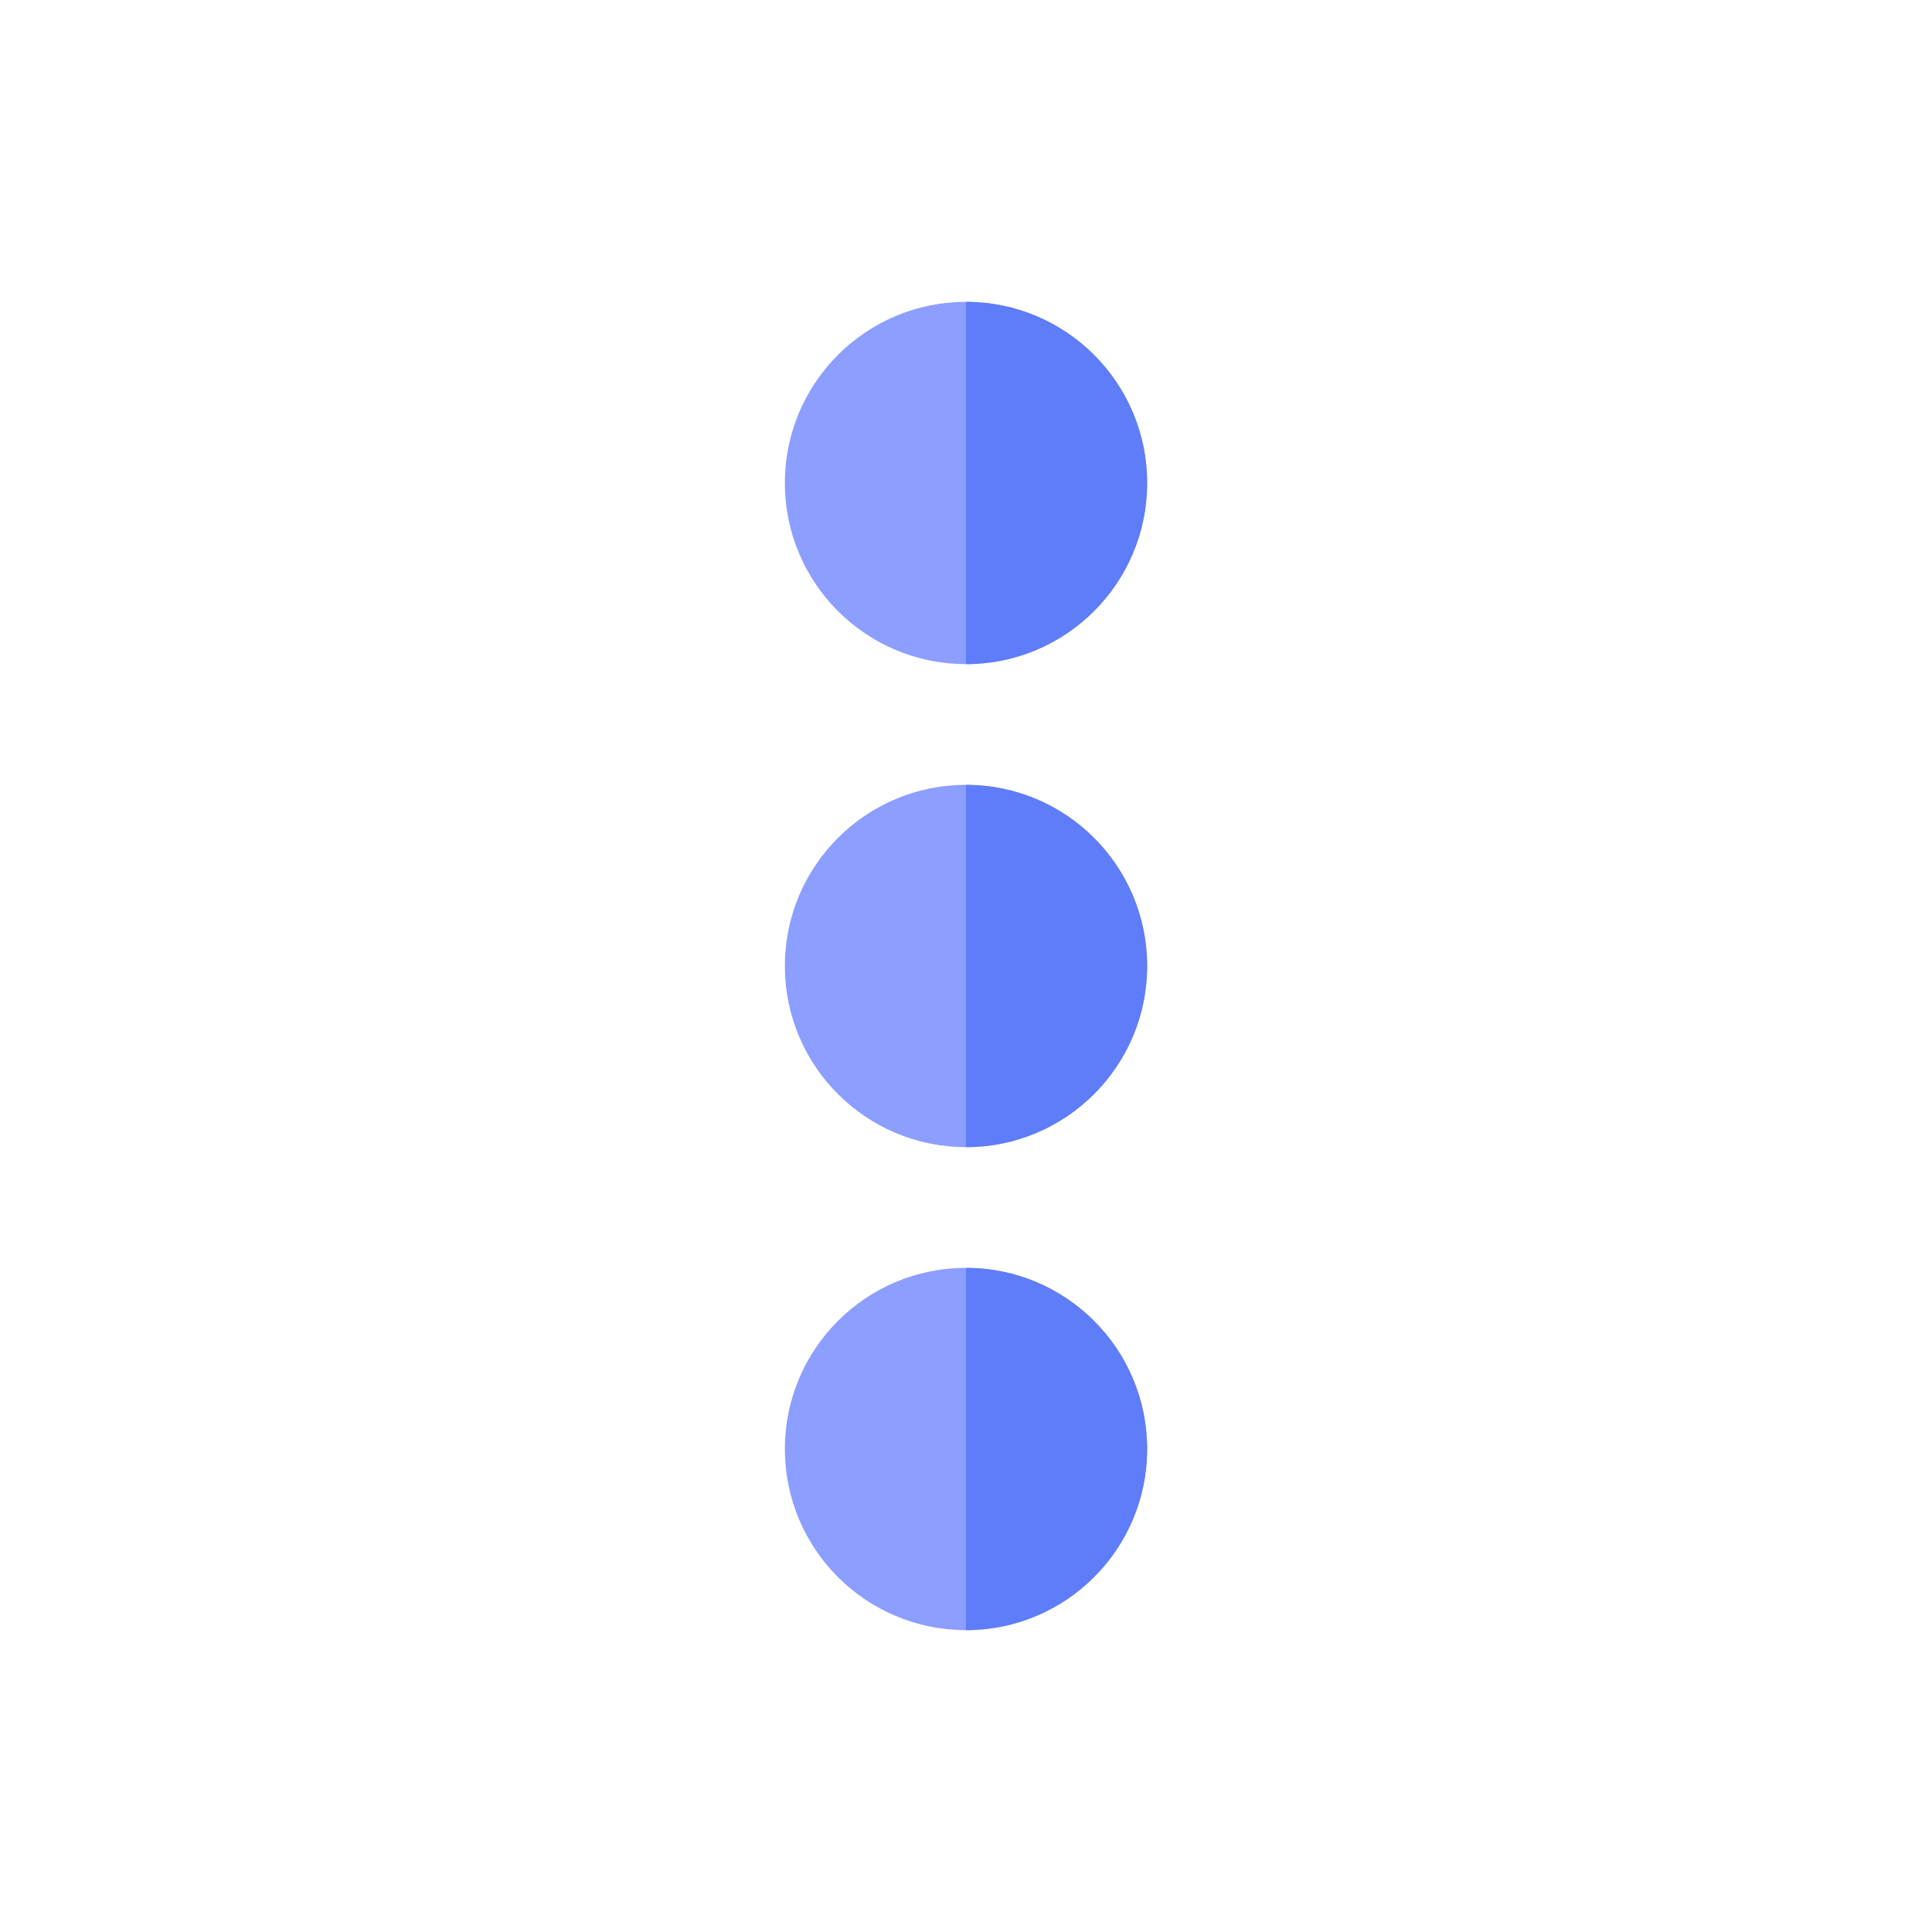
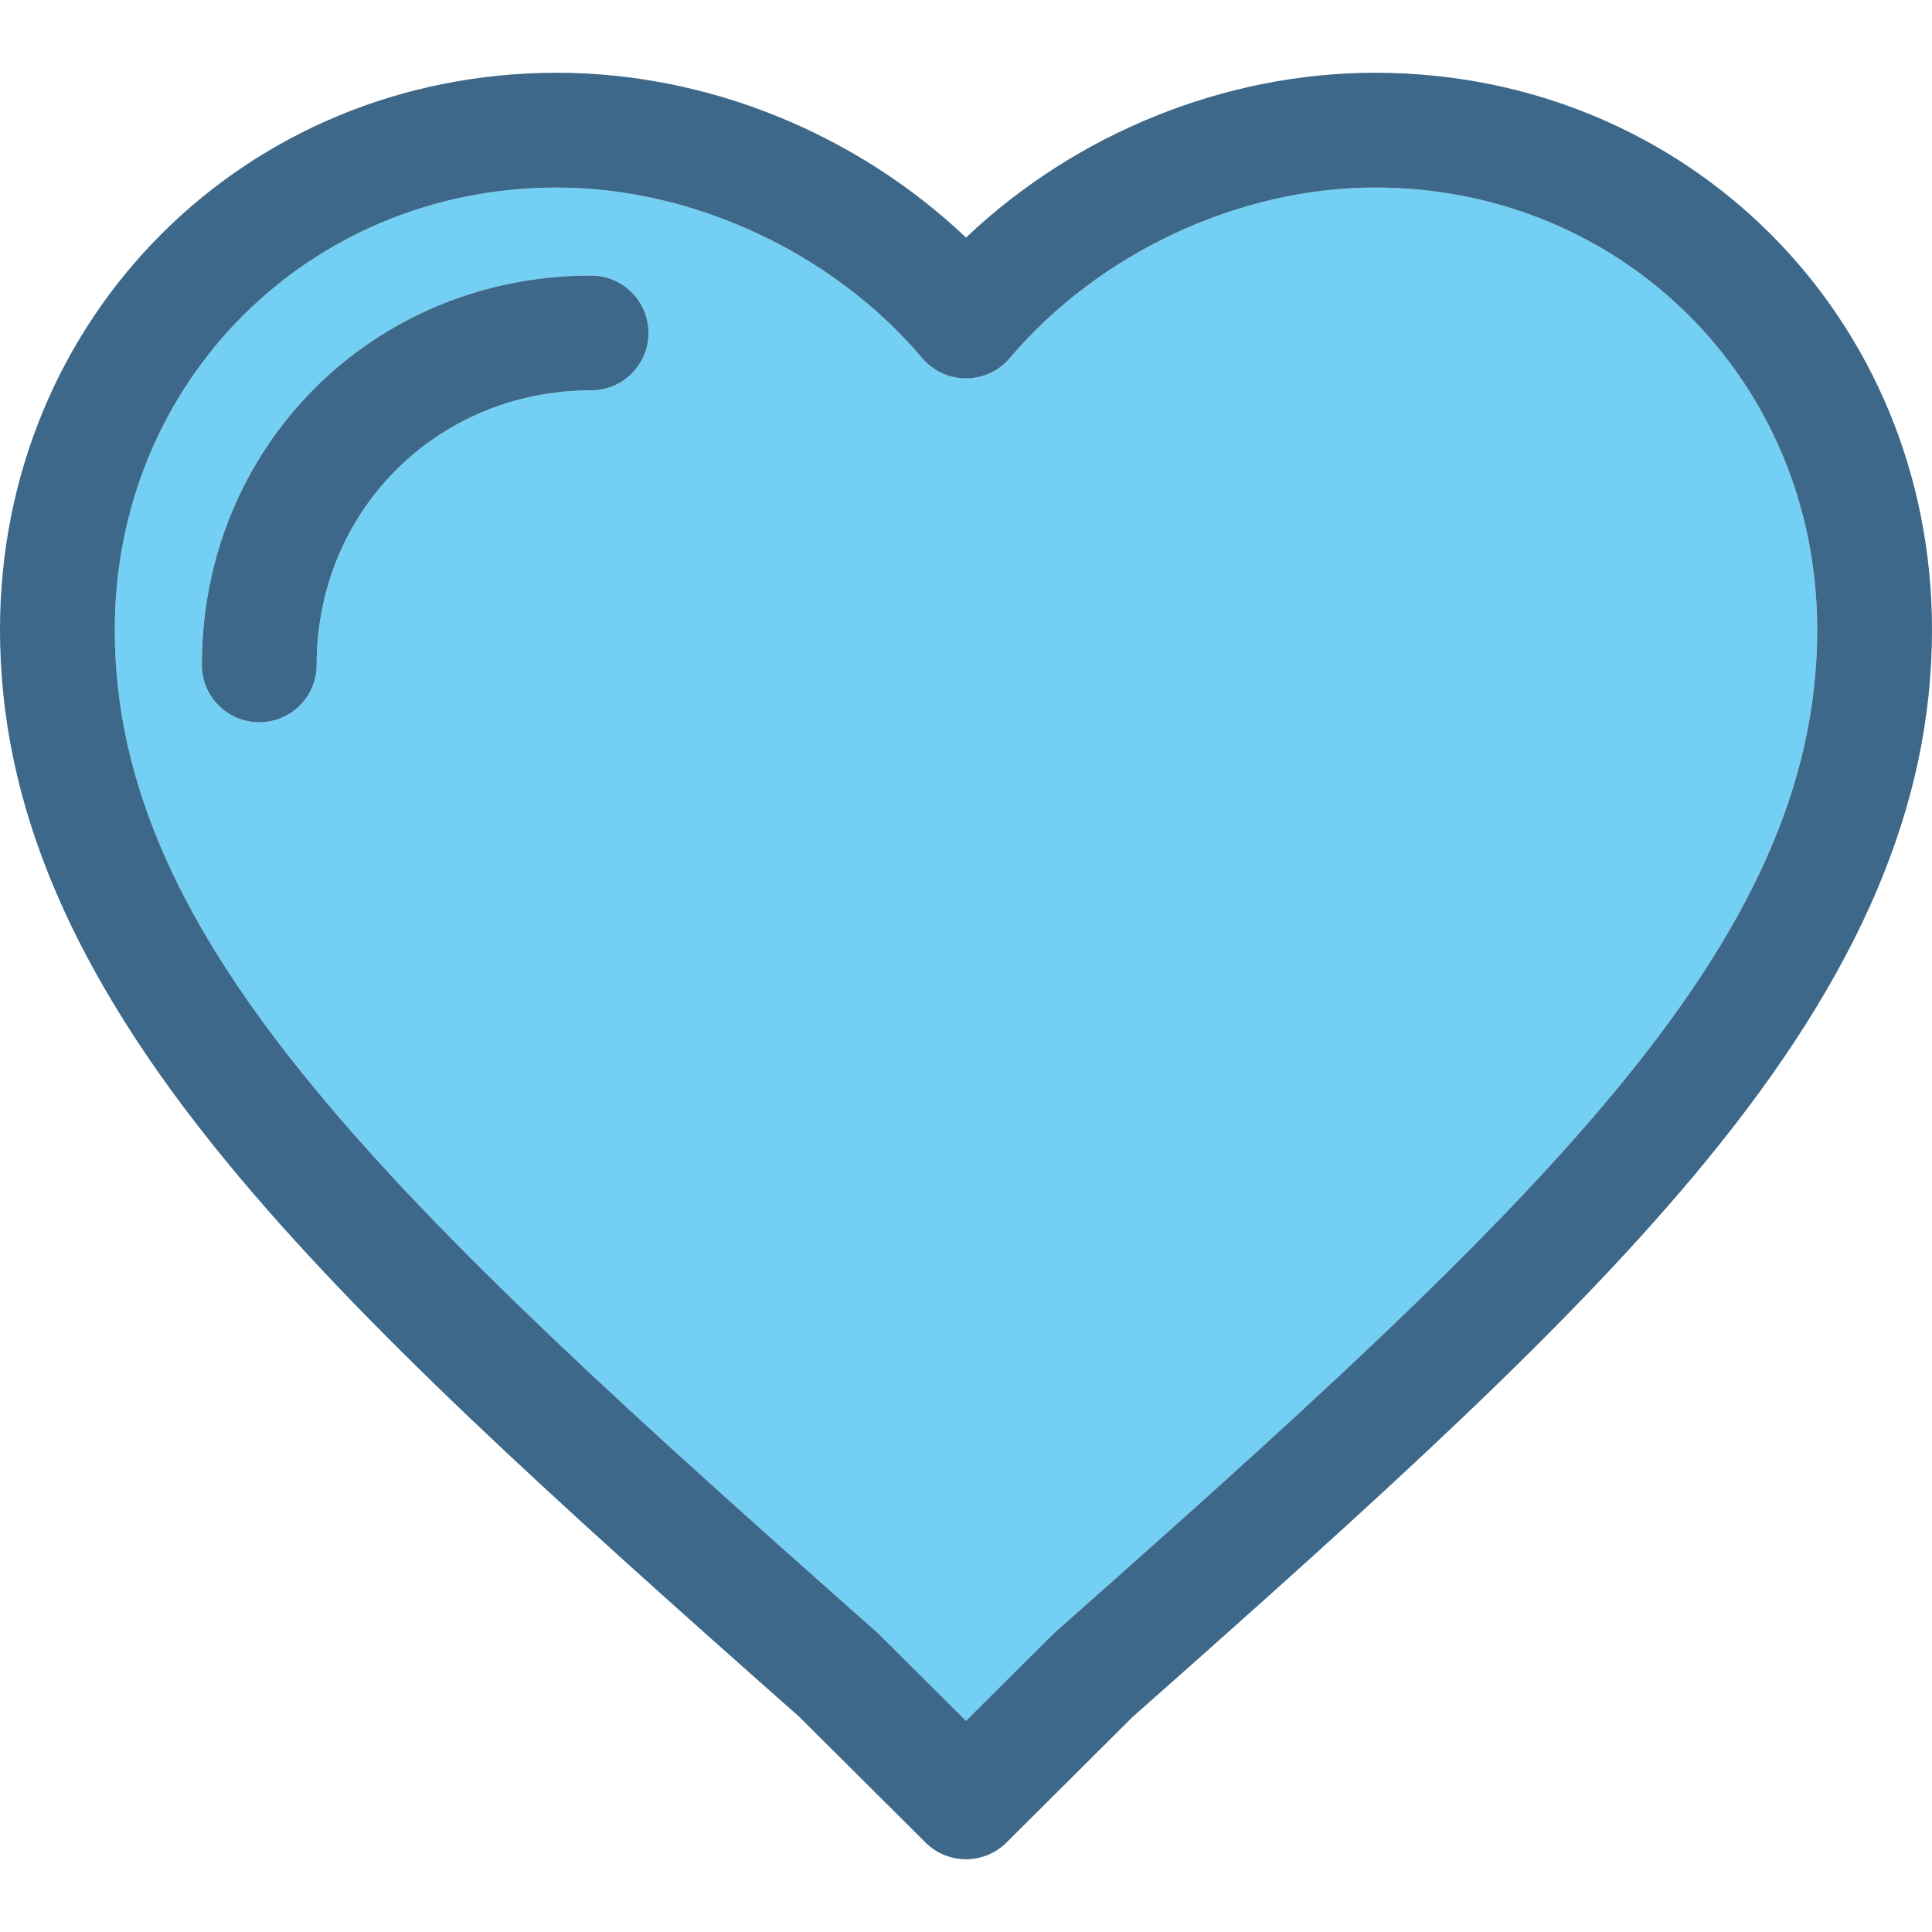
- <svg xmlns="http://www.w3.org/2000/svg" width="800px" height="800px" viewBox="0 0 32 32">
-   <defs>
-     <style>.cls-1{fill:#8c9eff;}.cls-2{fill:#5f7cf9;}</style>
-   </defs>
-   <g id="dots">
-     <circle class="cls-1" cx="16" cy="16" r="3" />
-     <circle class="cls-1" cx="16" cy="8" r="3" />
-     <circle class="cls-1" cx="16" cy="24" r="3" />
-     <path class="cls-2" d="M16,13v6a3,3,0,0,0,0-6Z" />
-     <path class="cls-2" d="M16,5v6a3,3,0,0,0,0-6Z" />
-     <path class="cls-2" d="M16,21v6a3,3,0,0,0,0-6Z" />
+ <svg xmlns="http://www.w3.org/2000/svg" version="1.1" id="Capa_1" x="0px" y="0px" viewBox="0 0 403.926 403.926" style="enable-background:new 0 0 403.926 403.926;" xml:space="preserve">
+   <g>
+     <g>
+       <path style="fill:#73D0F4;" d="M287.484,39.213c-28.49,0-57.75,13.659-76.359,35.648c-2.281,2.694-5.631,4.248-9.16,4.248    c-0.002,0-0.002,0-0.002,0c-3.529-0.001-6.881-1.555-9.16-4.249c-18.6-21.988-47.865-35.647-76.371-35.647    C64.6,39.213,24,79.818,24,131.655c0,65.427,57.559,119.545,159.293,209.567c0.176,0.155,0.348,0.316,0.514,0.482l18.156,18.074    l18.152-18.074c0.168-0.166,0.34-0.327,0.516-0.483c101.736-90.008,159.295-144.119,159.295-209.566    C379.926,79.818,339.32,39.213,287.484,39.213z M123.584,81.611c-32.178,0-57.383,25.209-57.383,57.392c0,6.628-5.373,12-12,12    c-6.627,0-12-5.372-12-12c0-45.64,35.748-81.392,81.383-81.392c6.627,0,12,5.373,12,12    C135.584,76.239,130.211,81.611,123.584,81.611z" />
+       <path style="fill:#3D6889;" d="M287.484,15.213c-31.475,0-62.566,12.689-85.52,34.454c-22.945-21.764-54.045-34.454-85.533-34.454    C51.143,15.213,0,66.361,0,131.655c0,36.542,15.049,71.882,47.359,111.216c28.187,34.316,67.43,69.778,119.766,116.091    l26.373,26.255c2.342,2.33,5.404,3.496,8.467,3.496s6.125-1.166,8.467-3.497l26.367-26.255    c52.332-46.301,91.57-81.756,119.773-116.09c32.307-39.332,47.354-74.672,47.354-111.216    C403.926,66.361,352.779,15.213,287.484,15.213z M220.631,341.221c-0.176,0.156-0.348,0.317-0.516,0.483l-18.152,18.074    l-18.156-18.074c-0.166-0.166-0.338-0.327-0.514-0.482C81.559,251.2,24,197.081,24,131.655c0-51.837,40.6-92.441,92.432-92.441    c28.506,0,57.771,13.659,76.371,35.647c2.279,2.694,5.631,4.248,9.16,4.249c0,0,0,0,0.002,0c3.529,0,6.879-1.554,9.16-4.248    c18.609-21.989,47.869-35.648,76.359-35.648c51.836,0,92.441,40.604,92.441,92.441    C379.926,197.102,322.367,251.213,220.631,341.221z" />
+       <path style="fill:#3D6889;" d="M123.584,57.611c-45.635,0-81.383,35.752-81.383,81.392c0,6.628,5.373,12,12,12    c6.627,0,12-5.372,12-12c0-32.183,25.205-57.392,57.383-57.392c6.627,0,12-5.372,12-12    C135.584,62.984,130.211,57.611,123.584,57.611z" />
+     </g>
  </g>
+   <g>
+ </g>
+   <g>
+ </g>
+   <g>
+ </g>
+   <g>
+ </g>
+   <g>
+ </g>
+   <g>
+ </g>
+   <g>
+ </g>
+   <g>
+ </g>
+   <g>
+ </g>
+   <g>
+ </g>
+   <g>
+ </g>
+   <g>
+ </g>
+   <g>
+ </g>
+   <g>
+ </g>
+   <g>
+ </g>
</svg>
